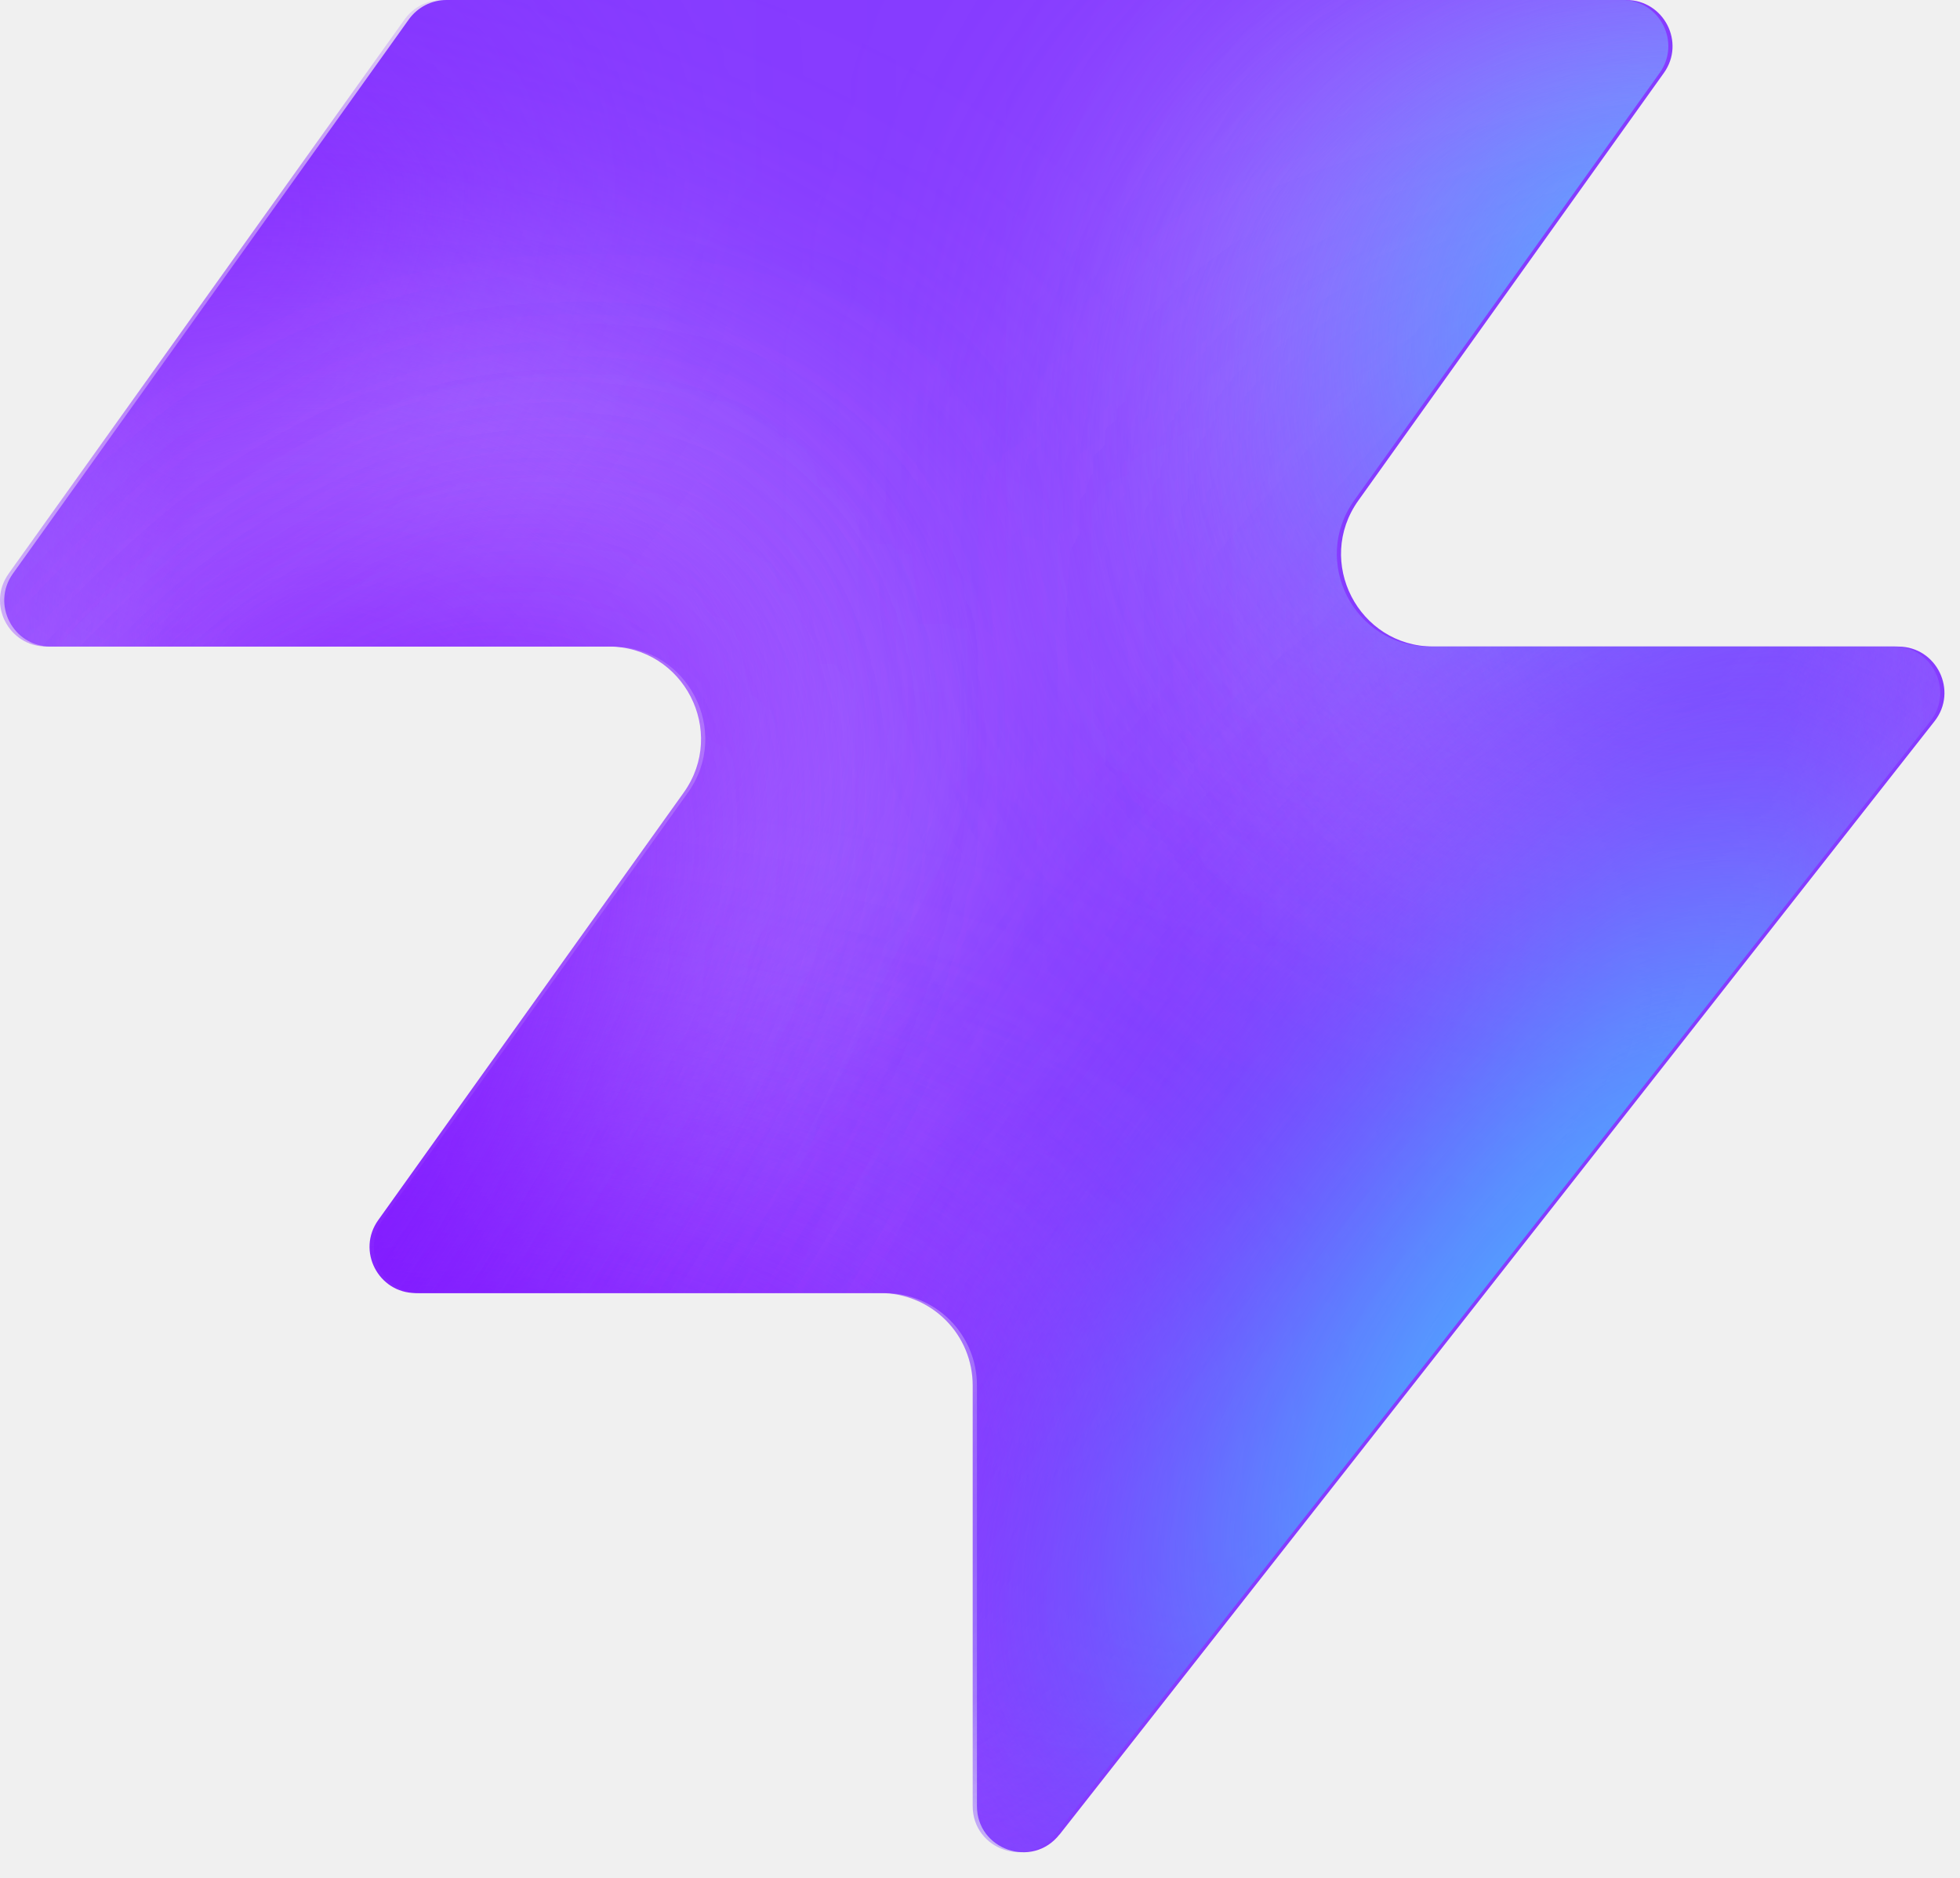
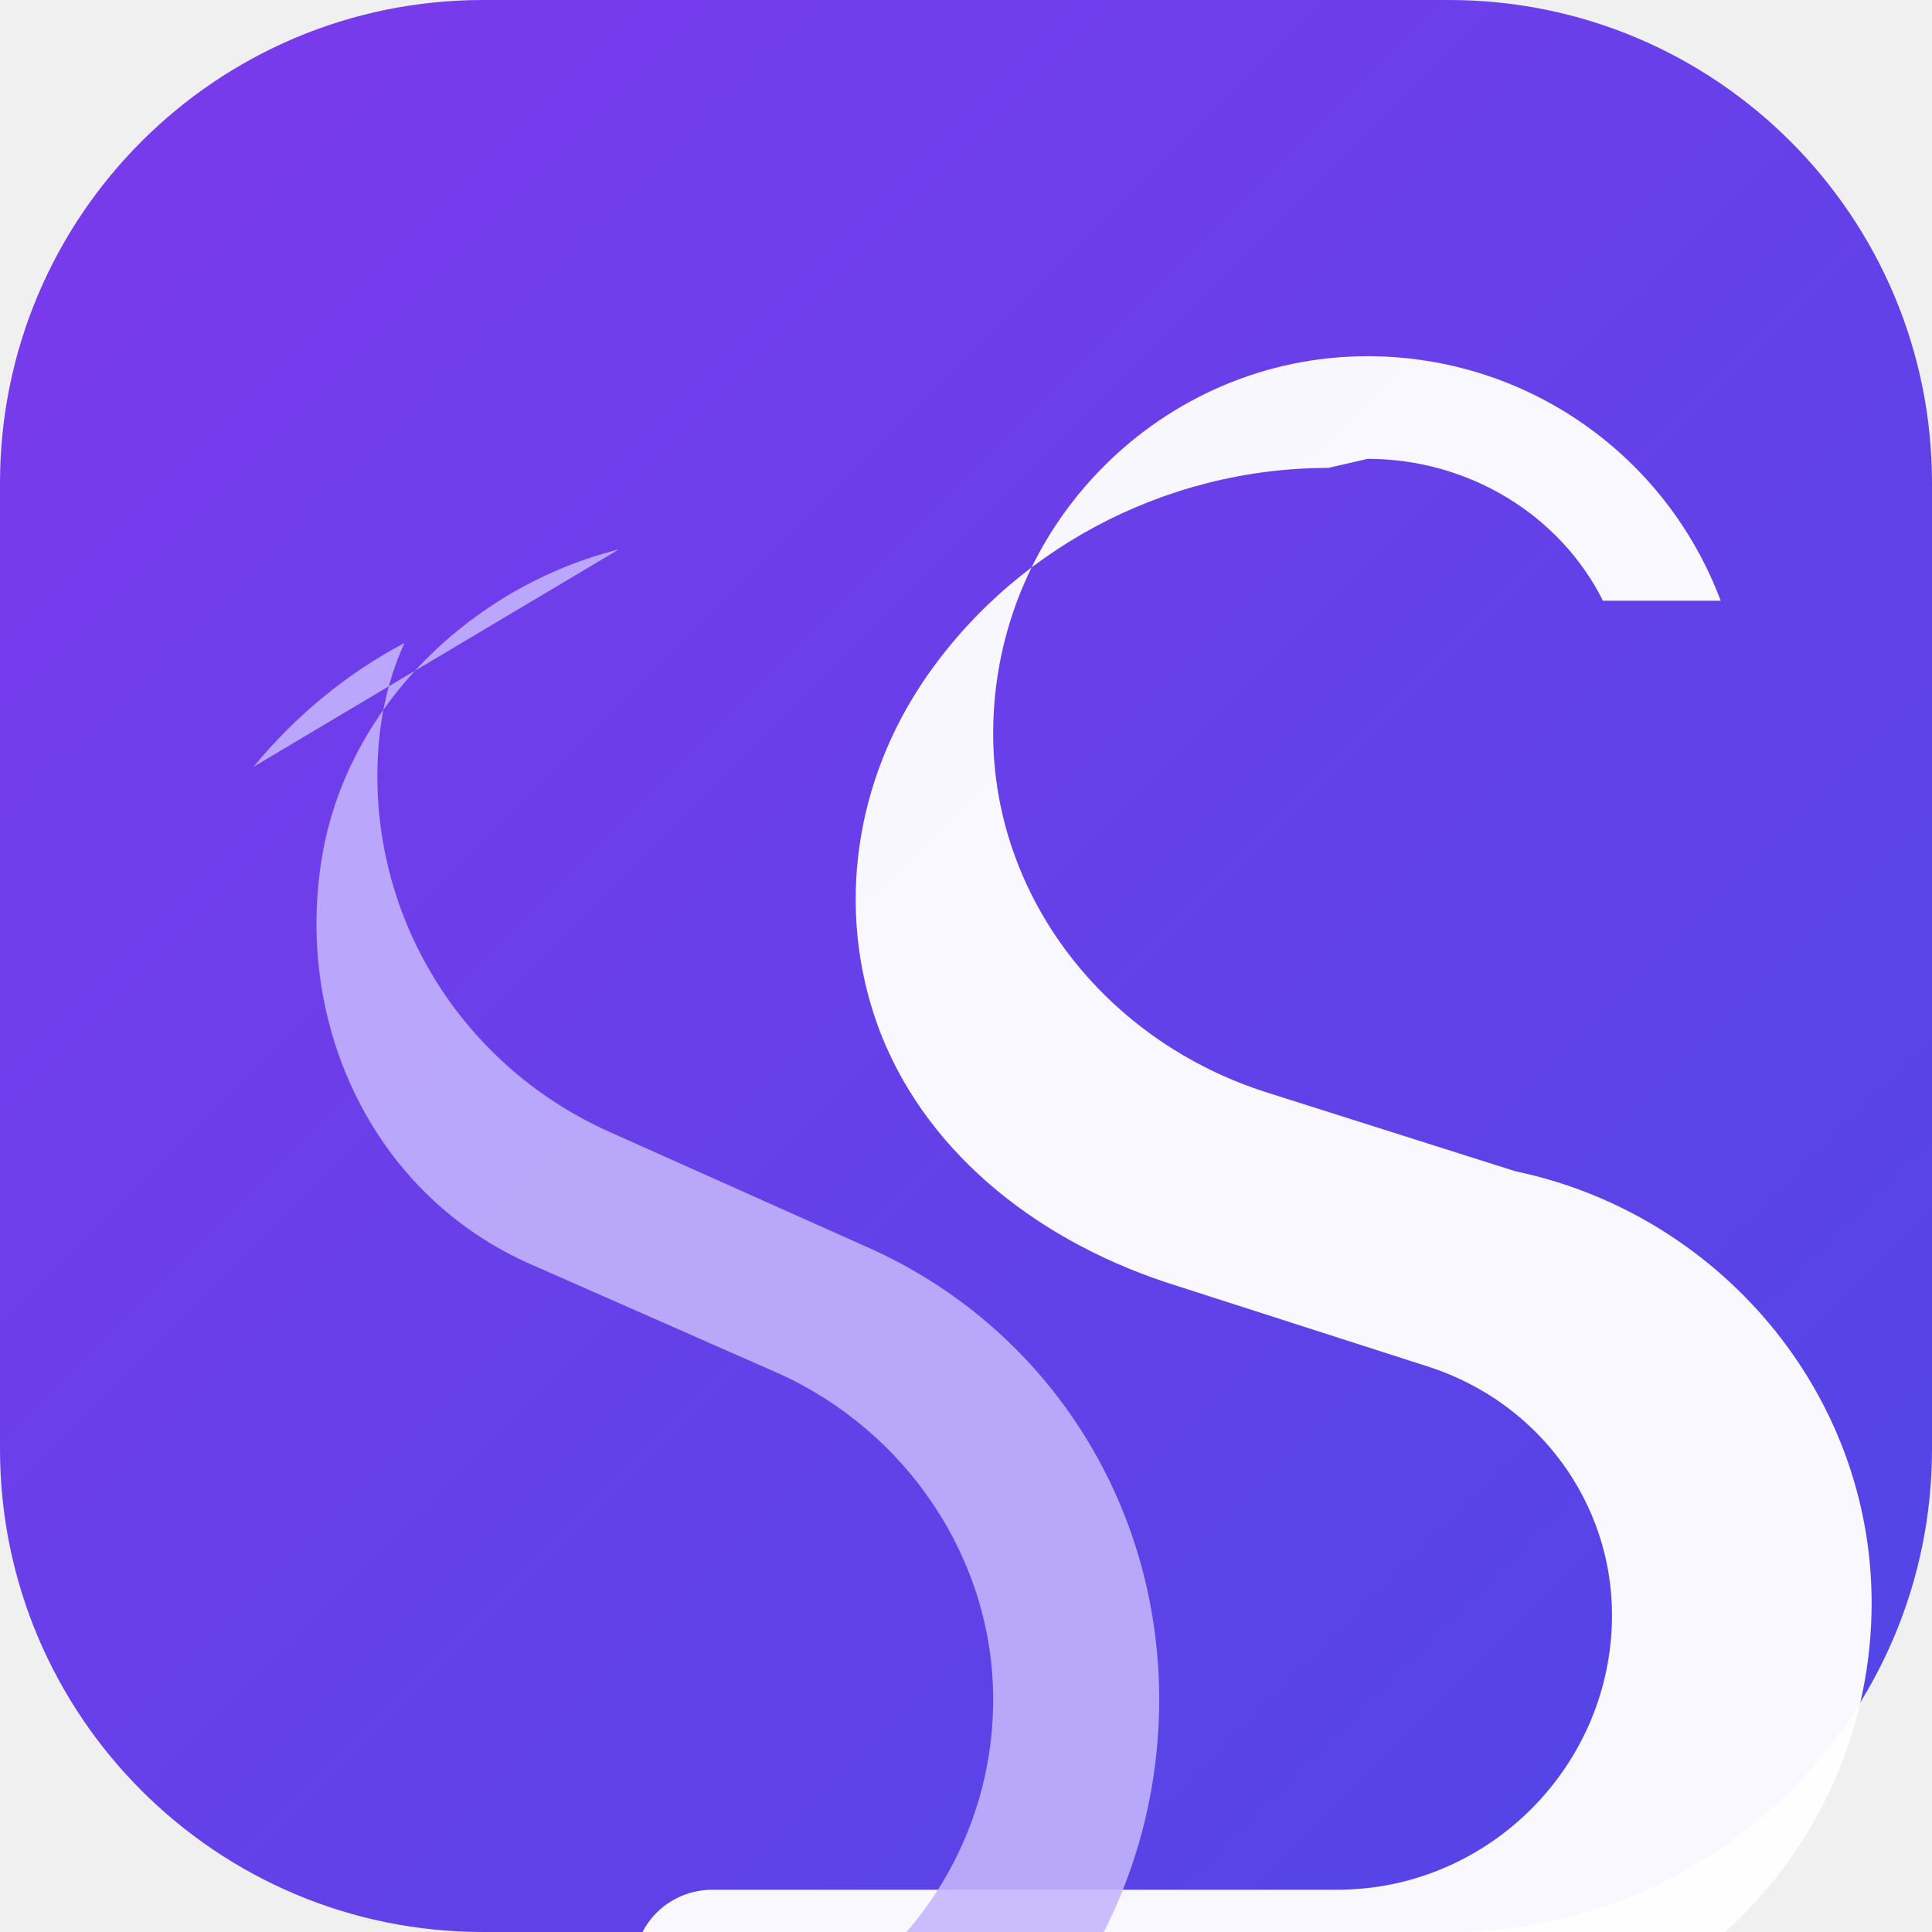
- <svg xmlns="http://www.w3.org/2000/svg" width="48" height="46" fill="none" viewBox="0 0 48 46">
-   <path fill="#863bff" d="M25.946 44.938c-.664.845-2.021.375-2.021-.698V33.937a2.26 2.26 0 0 0-2.262-2.262H10.287c-.92 0-1.456-1.04-.92-1.788l7.48-10.471c1.07-1.497 0-3.578-1.842-3.578H1.237c-.92 0-1.456-1.04-.92-1.788L10.013.474c.214-.297.556-.474.92-.474h28.894c.92 0 1.456 1.04.92 1.788l-7.48 10.471c-1.07 1.498 0 3.579 1.842 3.579h11.377c.943 0 1.473 1.088.89 1.83L25.947 44.94z" style="fill:#863bff;fill:color(display-p3 .525 .23 1);fill-opacity:1" />
-   <mask id="a" width="48" height="46" x="0" y="0" maskUnits="userSpaceOnUse" style="mask-type:alpha">
-     <path fill="#000" d="M25.842 44.938c-.664.844-2.021.375-2.021-.698V33.937a2.26 2.26 0 0 0-2.262-2.262H10.183c-.92 0-1.456-1.04-.92-1.788l7.48-10.471c1.07-1.498 0-3.579-1.842-3.579H1.133c-.92 0-1.456-1.04-.92-1.787L9.91.473c.214-.297.556-.474.92-.474h28.894c.92 0 1.456 1.04.92 1.788l-7.48 10.471c-1.07 1.498 0 3.578 1.842 3.578h11.377c.943 0 1.473 1.088.89 1.832L25.843 44.94z" style="fill:#000;fill-opacity:1" />
-   </mask>
-   <g mask="url(#a)">
-     <g filter="url(#b)">
-       <ellipse cx="5.508" cy="14.704" fill="#ede6ff" rx="5.508" ry="14.704" style="fill:#ede6ff;fill:color(display-p3 .927 .903 1);fill-opacity:1" transform="matrix(.00324 1 1 -.00324 -4.47 31.516)" />
-     </g>
-     <g filter="url(#c)">
-       <ellipse cx="10.399" cy="29.851" fill="#ede6ff" rx="10.399" ry="29.851" style="fill:#ede6ff;fill:color(display-p3 .927 .903 1);fill-opacity:1" transform="matrix(.00324 1 1 -.00324 -39.328 7.883)" />
-     </g>
-     <g filter="url(#d)">
-       <ellipse cx="5.508" cy="30.487" fill="#7e14ff" rx="5.508" ry="30.487" style="fill:#7e14ff;fill:color(display-p3 .492 .077 1);fill-opacity:1" transform="rotate(89.814 -25.913 -14.639)scale(1 -1)" />
-     </g>
-     <g filter="url(#e)">
-       <ellipse cx="5.508" cy="30.599" fill="#7e14ff" rx="5.508" ry="30.599" style="fill:#7e14ff;fill:color(display-p3 .492 .077 1);fill-opacity:1" transform="rotate(89.814 -32.644 -3.334)scale(1 -1)" />
-     </g>
-     <g filter="url(#f)">
-       <ellipse cx="5.508" cy="30.599" fill="#7e14ff" rx="5.508" ry="30.599" style="fill:#7e14ff;fill:color(display-p3 .492 .077 1);fill-opacity:1" transform="matrix(.00324 1 1 -.00324 -34.34 30.47)" />
-     </g>
-     <g filter="url(#g)">
-       <ellipse cx="14.072" cy="22.078" fill="#ede6ff" rx="14.072" ry="22.078" style="fill:#ede6ff;fill:color(display-p3 .927 .903 1);fill-opacity:1" transform="rotate(93.35 24.506 48.493)scale(-1 1)" />
-     </g>
-     <g filter="url(#h)">
-       <ellipse cx="3.47" cy="21.501" fill="#7e14ff" rx="3.47" ry="21.501" style="fill:#7e14ff;fill:color(display-p3 .492 .077 1);fill-opacity:1" transform="rotate(89.009 28.708 47.59)scale(-1 1)" />
-     </g>
-     <g filter="url(#i)">
-       <ellipse cx="3.47" cy="21.501" fill="#7e14ff" rx="3.47" ry="21.501" style="fill:#7e14ff;fill:color(display-p3 .492 .077 1);fill-opacity:1" transform="rotate(89.009 28.708 47.59)scale(-1 1)" />
-     </g>
-     <g filter="url(#j)">
-       <ellipse cx=".387" cy="8.972" fill="#7e14ff" rx="4.407" ry="29.108" style="fill:#7e14ff;fill:color(display-p3 .492 .077 1);fill-opacity:1" transform="rotate(39.51 .387 8.972)" />
-     </g>
-     <g filter="url(#k)">
-       <ellipse cx="47.523" cy="-6.092" fill="#7e14ff" rx="4.407" ry="29.108" style="fill:#7e14ff;fill:color(display-p3 .492 .077 1);fill-opacity:1" transform="rotate(37.892 47.523 -6.092)" />
-     </g>
-     <g filter="url(#l)">
-       <ellipse cx="41.412" cy="6.333" fill="#47bfff" rx="5.971" ry="9.665" style="fill:#47bfff;fill:color(display-p3 .28 .748 1);fill-opacity:1" transform="rotate(37.892 41.412 6.333)" />
-     </g>
-     <g filter="url(#m)">
-       <ellipse cx="-1.879" cy="38.332" fill="#7e14ff" rx="4.407" ry="29.108" style="fill:#7e14ff;fill:color(display-p3 .492 .077 1);fill-opacity:1" transform="rotate(37.892 -1.88 38.332)" />
-     </g>
-     <g filter="url(#n)">
-       <ellipse cx="-1.879" cy="38.332" fill="#7e14ff" rx="4.407" ry="29.108" style="fill:#7e14ff;fill:color(display-p3 .492 .077 1);fill-opacity:1" transform="rotate(37.892 -1.88 38.332)" />
-     </g>
-     <g filter="url(#o)">
-       <ellipse cx="35.651" cy="29.907" fill="#7e14ff" rx="4.407" ry="29.108" style="fill:#7e14ff;fill:color(display-p3 .492 .077 1);fill-opacity:1" transform="rotate(37.892 35.651 29.907)" />
-     </g>
-     <g filter="url(#p)">
-       <ellipse cx="38.418" cy="32.4" fill="#47bfff" rx="5.971" ry="15.297" style="fill:#47bfff;fill:color(display-p3 .28 .748 1);fill-opacity:1" transform="rotate(37.892 38.418 32.4)" />
-     </g>
-   </g>
+ <svg xmlns="http://www.w3.org/2000/svg" viewBox="0 0 64 64" role="img" aria-label="Symposium 2026 favicon">
  <defs>
-     <filter id="b" width="60.045" height="41.654" x="-19.77" y="16.149" color-interpolation-filters="sRGB" filterUnits="userSpaceOnUse">
-       <feFlood flood-opacity="0" result="BackgroundImageFix" />
-       <feBlend in="SourceGraphic" in2="BackgroundImageFix" result="shape" />
-       <feGaussianBlur result="effect1_foregroundBlur_2002_17158" stdDeviation="7.659" />
-     </filter>
-     <filter id="c" width="90.34" height="51.437" x="-54.613" y="-7.533" color-interpolation-filters="sRGB" filterUnits="userSpaceOnUse">
-       <feFlood flood-opacity="0" result="BackgroundImageFix" />
-       <feBlend in="SourceGraphic" in2="BackgroundImageFix" result="shape" />
-       <feGaussianBlur result="effect1_foregroundBlur_2002_17158" stdDeviation="7.659" />
-     </filter>
-     <filter id="d" width="79.355" height="29.4" x="-49.64" y="2.03" color-interpolation-filters="sRGB" filterUnits="userSpaceOnUse">
-       <feFlood flood-opacity="0" result="BackgroundImageFix" />
-       <feBlend in="SourceGraphic" in2="BackgroundImageFix" result="shape" />
-       <feGaussianBlur result="effect1_foregroundBlur_2002_17158" stdDeviation="4.596" />
-     </filter>
-     <filter id="e" width="79.579" height="29.4" x="-45.045" y="20.029" color-interpolation-filters="sRGB" filterUnits="userSpaceOnUse">
-       <feFlood flood-opacity="0" result="BackgroundImageFix" />
-       <feBlend in="SourceGraphic" in2="BackgroundImageFix" result="shape" />
-       <feGaussianBlur result="effect1_foregroundBlur_2002_17158" stdDeviation="4.596" />
-     </filter>
-     <filter id="f" width="79.579" height="29.4" x="-43.513" y="21.178" color-interpolation-filters="sRGB" filterUnits="userSpaceOnUse">
-       <feFlood flood-opacity="0" result="BackgroundImageFix" />
-       <feBlend in="SourceGraphic" in2="BackgroundImageFix" result="shape" />
-       <feGaussianBlur result="effect1_foregroundBlur_2002_17158" stdDeviation="4.596" />
-     </filter>
-     <filter id="g" width="74.749" height="58.852" x="15.756" y="-17.901" color-interpolation-filters="sRGB" filterUnits="userSpaceOnUse">
-       <feFlood flood-opacity="0" result="BackgroundImageFix" />
-       <feBlend in="SourceGraphic" in2="BackgroundImageFix" result="shape" />
-       <feGaussianBlur result="effect1_foregroundBlur_2002_17158" stdDeviation="7.659" />
-     </filter>
-     <filter id="h" width="61.377" height="25.362" x="23.548" y="2.284" color-interpolation-filters="sRGB" filterUnits="userSpaceOnUse">
-       <feFlood flood-opacity="0" result="BackgroundImageFix" />
-       <feBlend in="SourceGraphic" in2="BackgroundImageFix" result="shape" />
-       <feGaussianBlur result="effect1_foregroundBlur_2002_17158" stdDeviation="4.596" />
-     </filter>
-     <filter id="i" width="61.377" height="25.362" x="23.548" y="2.284" color-interpolation-filters="sRGB" filterUnits="userSpaceOnUse">
-       <feFlood flood-opacity="0" result="BackgroundImageFix" />
-       <feBlend in="SourceGraphic" in2="BackgroundImageFix" result="shape" />
-       <feGaussianBlur result="effect1_foregroundBlur_2002_17158" stdDeviation="4.596" />
-     </filter>
-     <filter id="j" width="56.045" height="63.649" x="-27.636" y="-22.853" color-interpolation-filters="sRGB" filterUnits="userSpaceOnUse">
-       <feFlood flood-opacity="0" result="BackgroundImageFix" />
-       <feBlend in="SourceGraphic" in2="BackgroundImageFix" result="shape" />
-       <feGaussianBlur result="effect1_foregroundBlur_2002_17158" stdDeviation="4.596" />
-     </filter>
-     <filter id="k" width="54.814" height="64.646" x="20.116" y="-38.415" color-interpolation-filters="sRGB" filterUnits="userSpaceOnUse">
-       <feFlood flood-opacity="0" result="BackgroundImageFix" />
-       <feBlend in="SourceGraphic" in2="BackgroundImageFix" result="shape" />
-       <feGaussianBlur result="effect1_foregroundBlur_2002_17158" stdDeviation="4.596" />
-     </filter>
-     <filter id="l" width="33.541" height="35.313" x="24.641" y="-11.323" color-interpolation-filters="sRGB" filterUnits="userSpaceOnUse">
-       <feFlood flood-opacity="0" result="BackgroundImageFix" />
-       <feBlend in="SourceGraphic" in2="BackgroundImageFix" result="shape" />
-       <feGaussianBlur result="effect1_foregroundBlur_2002_17158" stdDeviation="4.596" />
-     </filter>
-     <filter id="m" width="54.814" height="64.646" x="-29.286" y="6.009" color-interpolation-filters="sRGB" filterUnits="userSpaceOnUse">
-       <feFlood flood-opacity="0" result="BackgroundImageFix" />
-       <feBlend in="SourceGraphic" in2="BackgroundImageFix" result="shape" />
-       <feGaussianBlur result="effect1_foregroundBlur_2002_17158" stdDeviation="4.596" />
-     </filter>
-     <filter id="n" width="54.814" height="64.646" x="-29.286" y="6.009" color-interpolation-filters="sRGB" filterUnits="userSpaceOnUse">
-       <feFlood flood-opacity="0" result="BackgroundImageFix" />
-       <feBlend in="SourceGraphic" in2="BackgroundImageFix" result="shape" />
-       <feGaussianBlur result="effect1_foregroundBlur_2002_17158" stdDeviation="4.596" />
-     </filter>
-     <filter id="o" width="54.814" height="64.646" x="8.244" y="-2.416" color-interpolation-filters="sRGB" filterUnits="userSpaceOnUse">
-       <feFlood flood-opacity="0" result="BackgroundImageFix" />
-       <feBlend in="SourceGraphic" in2="BackgroundImageFix" result="shape" />
-       <feGaussianBlur result="effect1_foregroundBlur_2002_17158" stdDeviation="4.596" />
-     </filter>
-     <filter id="p" width="39.409" height="43.623" x="18.713" y="10.588" color-interpolation-filters="sRGB" filterUnits="userSpaceOnUse">
-       <feFlood flood-opacity="0" result="BackgroundImageFix" />
-       <feBlend in="SourceGraphic" in2="BackgroundImageFix" result="shape" />
-       <feGaussianBlur result="effect1_foregroundBlur_2002_17158" stdDeviation="4.596" />
-     </filter>
+     <linearGradient id="bg" x1="0%" x2="100%" y1="0%" y2="100%">
+       <stop offset="0%" stop-color="#7c3aed" />
+       <stop offset="100%" stop-color="#4f46e5" />
+     </linearGradient>
  </defs>
+   <rect width="64" height="64" rx="16" fill="url(#bg)" />
+   <path d="M44 15.5c-5.5 0-10.6 2.8-13.5 7.2-2.3 3.5-2.8 7.8-1.3 11.6 1.6 4 5.3 6.9 9.8 8.3l8.4 2.7c3.6 1.2 6 4.5 6 8.2 0 5-4.1 9.1-9.1 9.1H23.6c-1.4 0-2.6 1.1-2.6 2.6s1.2 2.6 2.6 2.6h23.7c8.1 0 14.7-6.6 14.7-14.7 0-7-5.1-12.9-11.8-14.3l-8.2-2.6c-5.4-1.7-9.1-6.5-9.1-11.9 0-6.9 5.6-12.5 12.4-12.5 5.3 0 9.9 3.3 11.7 8.1h-3.9c-1.4-2.8-4.4-4.7-7.8-4.7z" fill="#ffffff" opacity="0.96" />
+   <path d="M20.5 18.2c-4.8 1.2-8.9 5.1-9.8 10-1 5.5 1.5 11.2 6.7 13.6l8.4 3.7c4.2 1.9 7.1 6.1 7.1 10.8 0 6.5-5.3 11.8-11.8 11.8h-1.4c-1.4 0-2.6 1.1-2.6 2.6s1.1 2.6 2.6 2.6h1.7c9.4 0 17-7.6 17-17 0-6.6-3.8-12.4-9.7-15l-8.5-3.8c-4.7-2.1-7.7-6.7-7.7-11.8 0-1.6.3-3.1.9-4.4-1.9 1-3.6 2.4-5 4.1z" fill="#c4b5fd" opacity="0.88" />
</svg>
